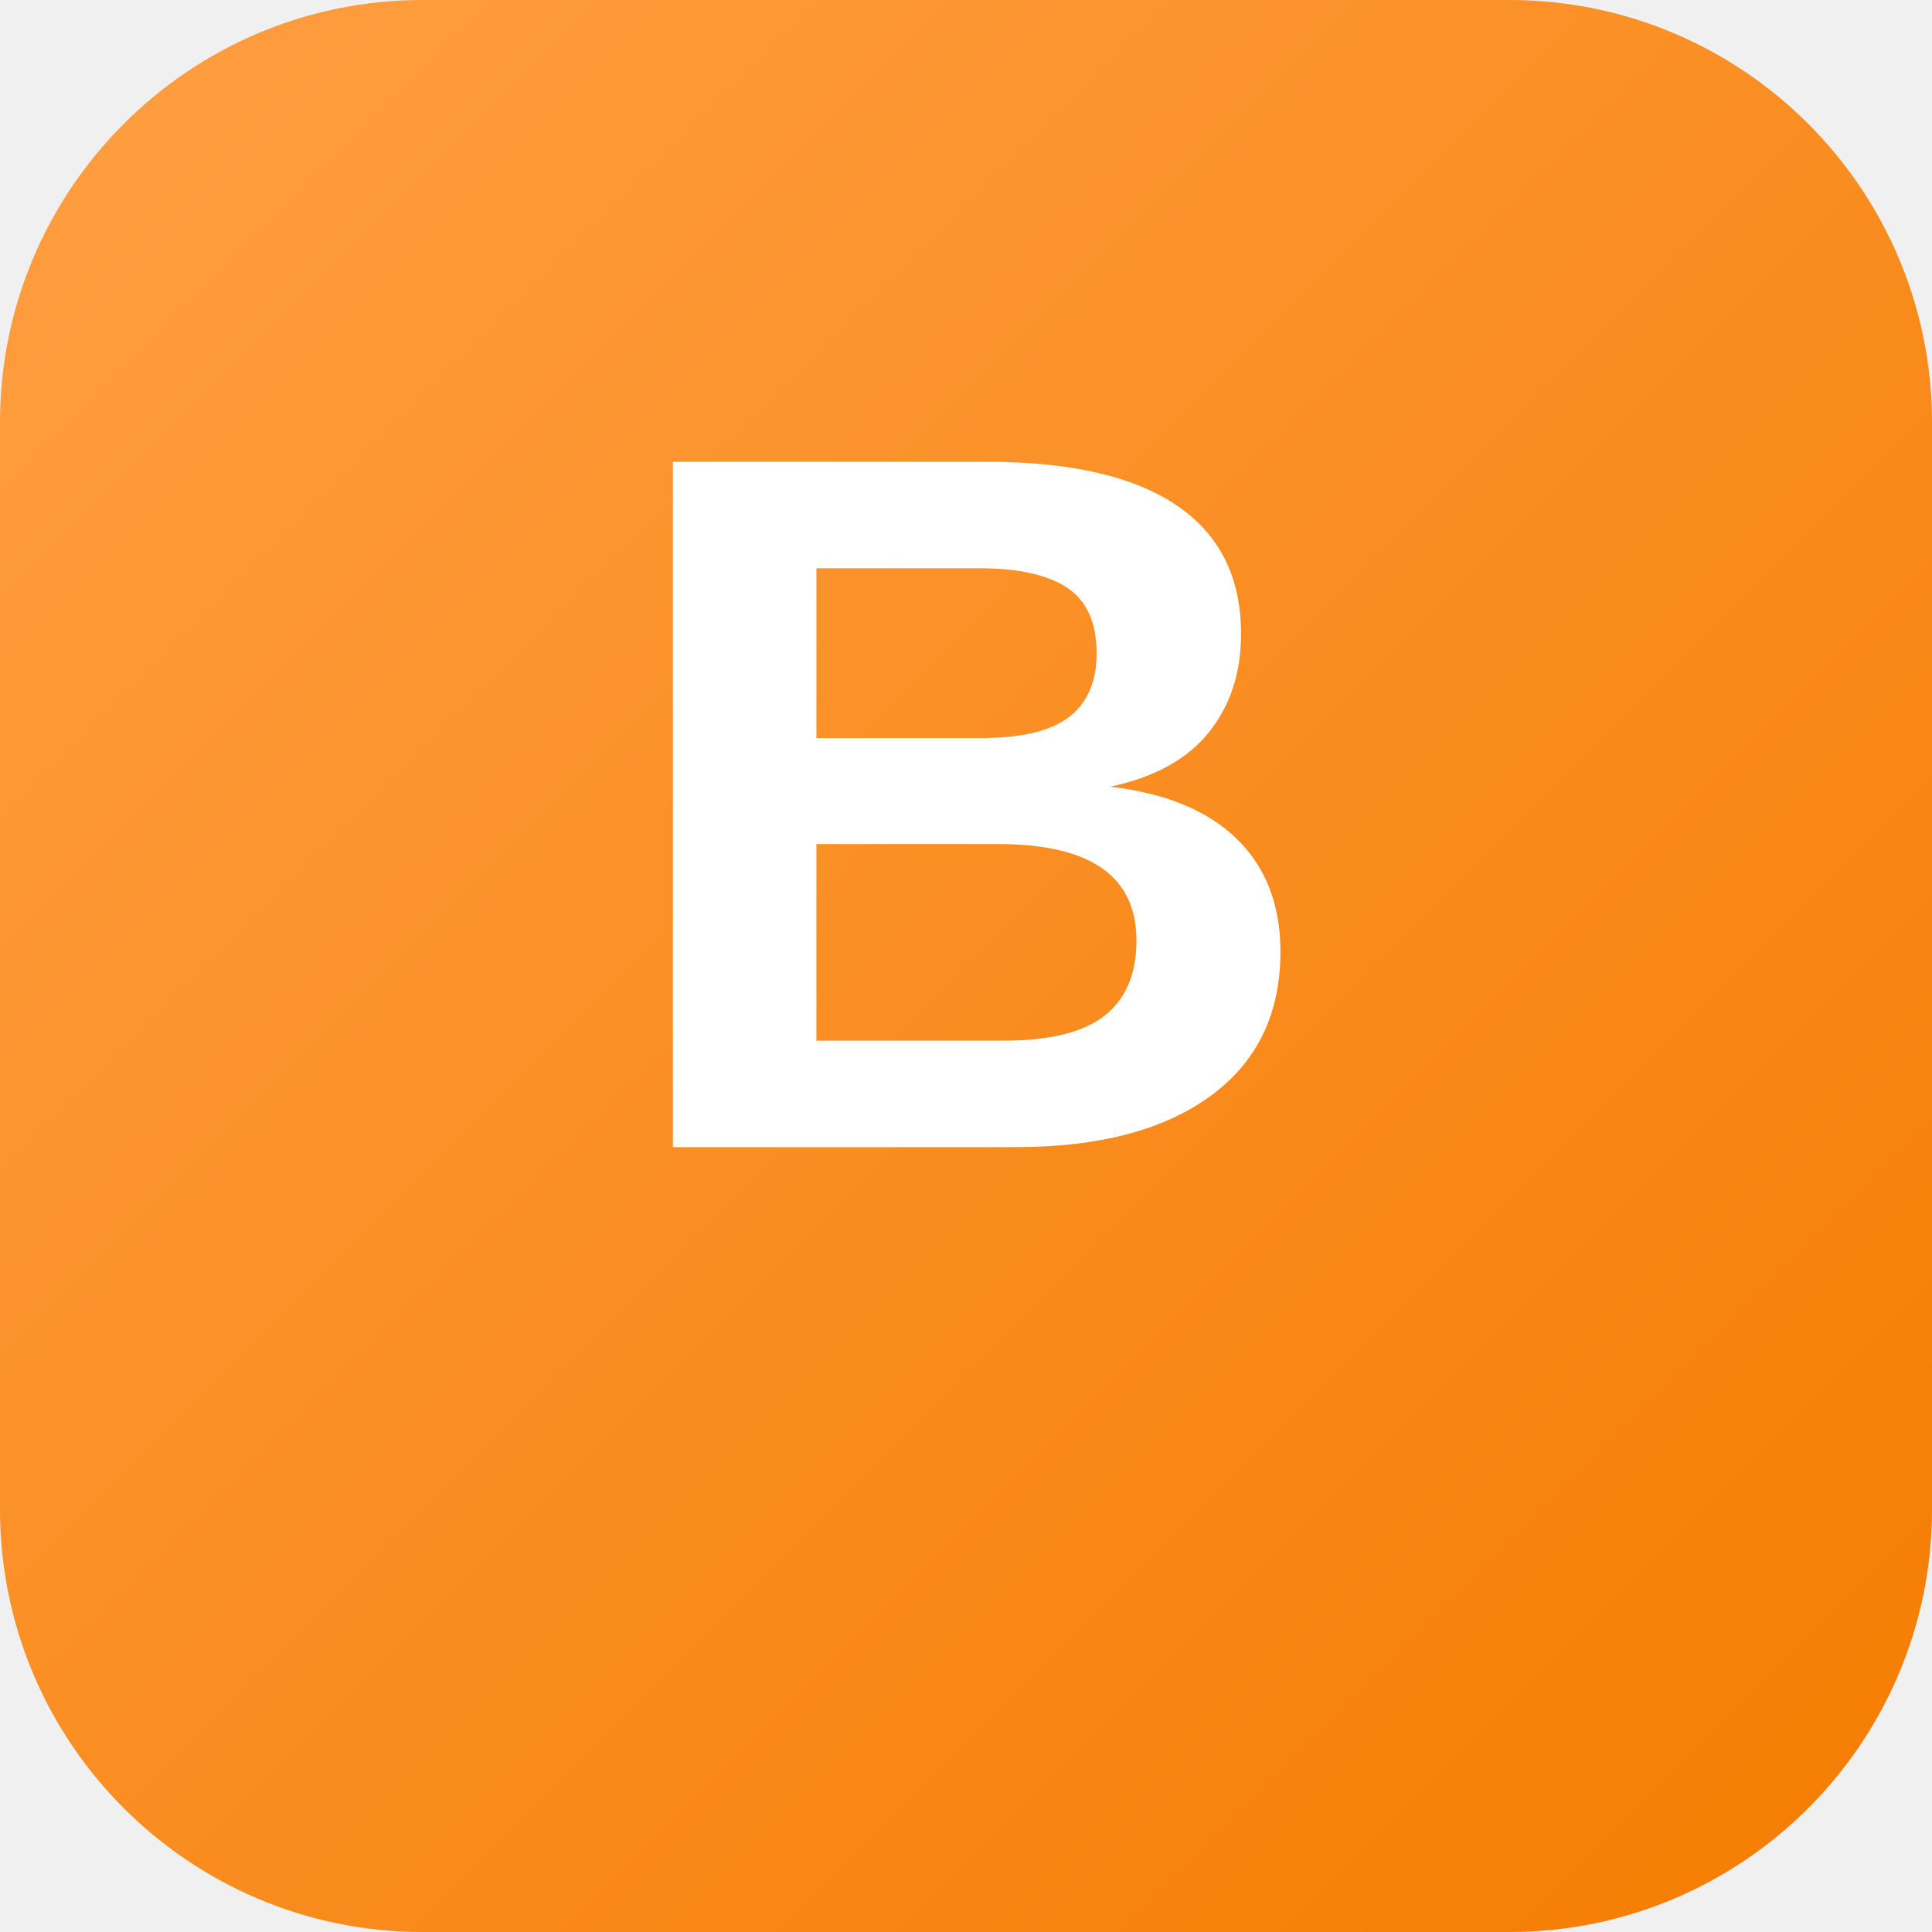
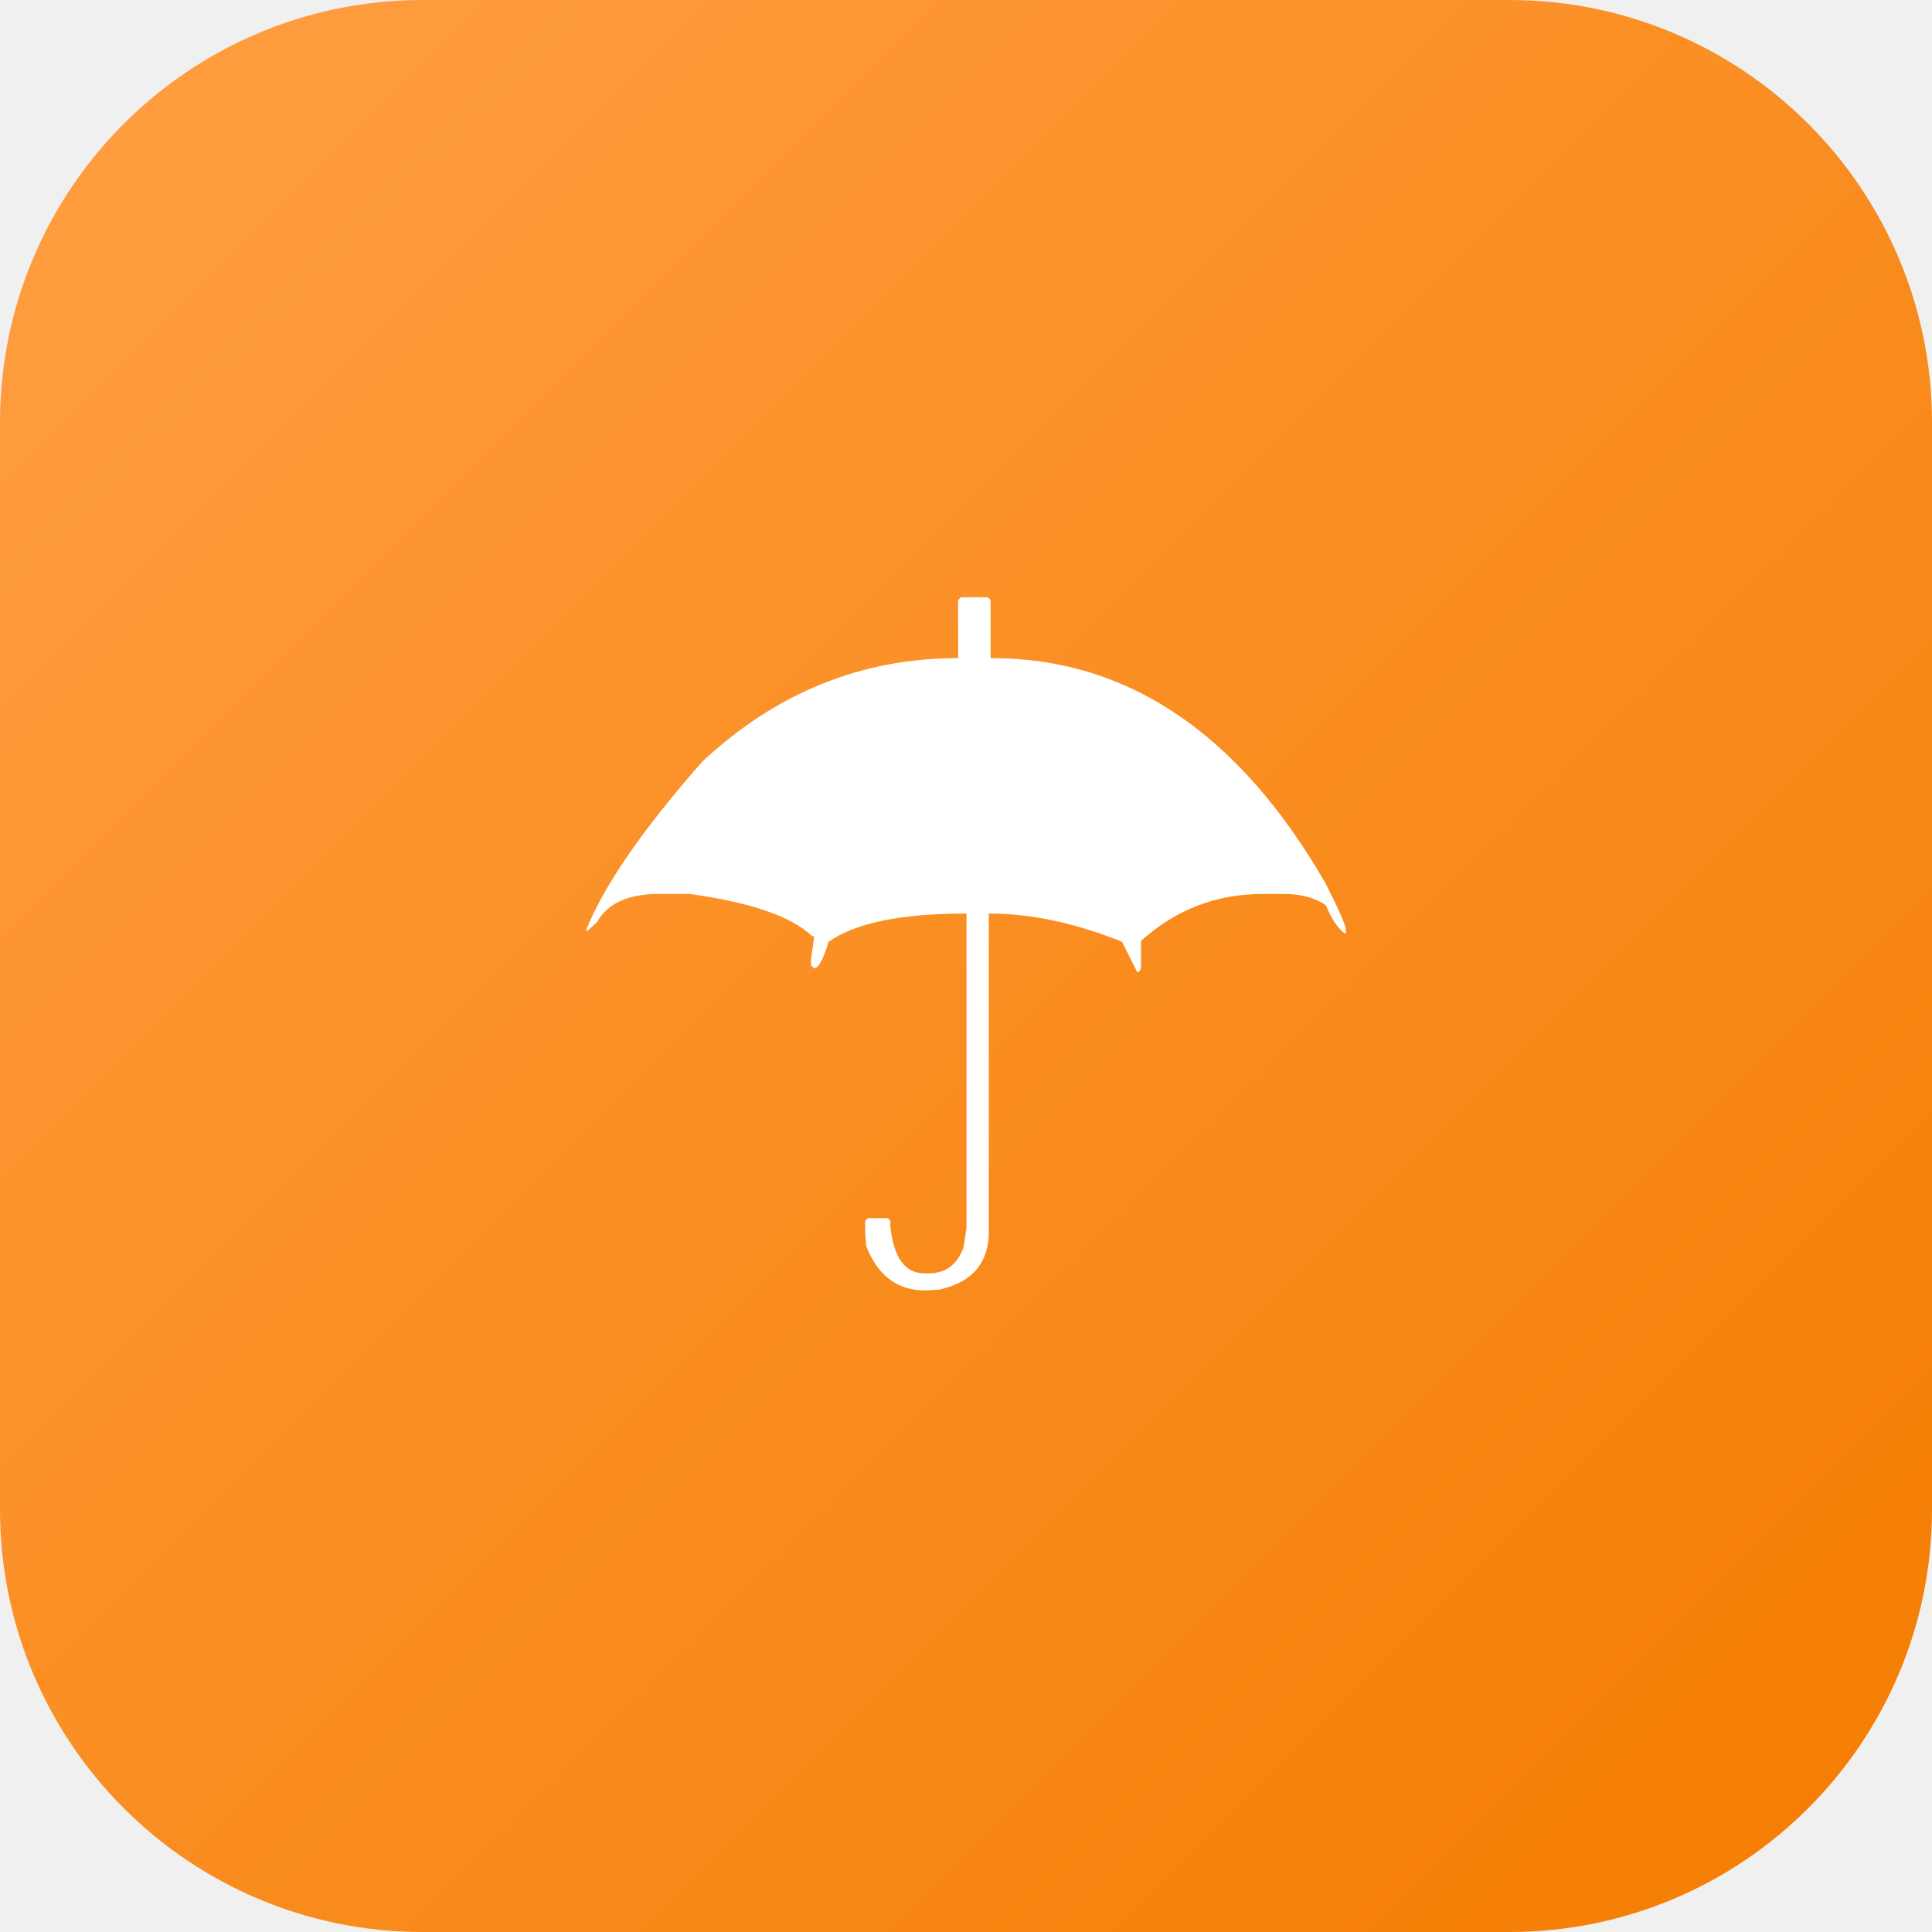
- <svg xmlns="http://www.w3.org/2000/svg" viewBox="0 0 256 256" role="img" aria-label="BiteHub favicon">
+ <svg xmlns="http://www.w3.org/2000/svg" viewBox="0 0 256 256" role="img" aria-label="BiteHub umbrella favicon">
  <defs>
    <linearGradient id="bhGradient" x1="0%" x2="100%" y1="0%" y2="100%">
      <stop offset="0%" stop-color="#ff9f43" />
      <stop offset="100%" stop-color="#f57c00" />
    </linearGradient>
  </defs>
  <rect width="256" height="256" rx="56" fill="url(#bhGradient)" />
-   <text x="128" y="152" text-anchor="middle" font-family="Arial, Helvetica, sans-serif" font-size="132" font-weight="700" fill="#ffffff">B</text>
+   <text x="128" y="171" text-anchor="middle" font-family="Segoe UI Symbol, Arial Unicode MS, sans-serif" font-size="126" font-weight="700" fill="#ffffff">☂</text>
</svg>
